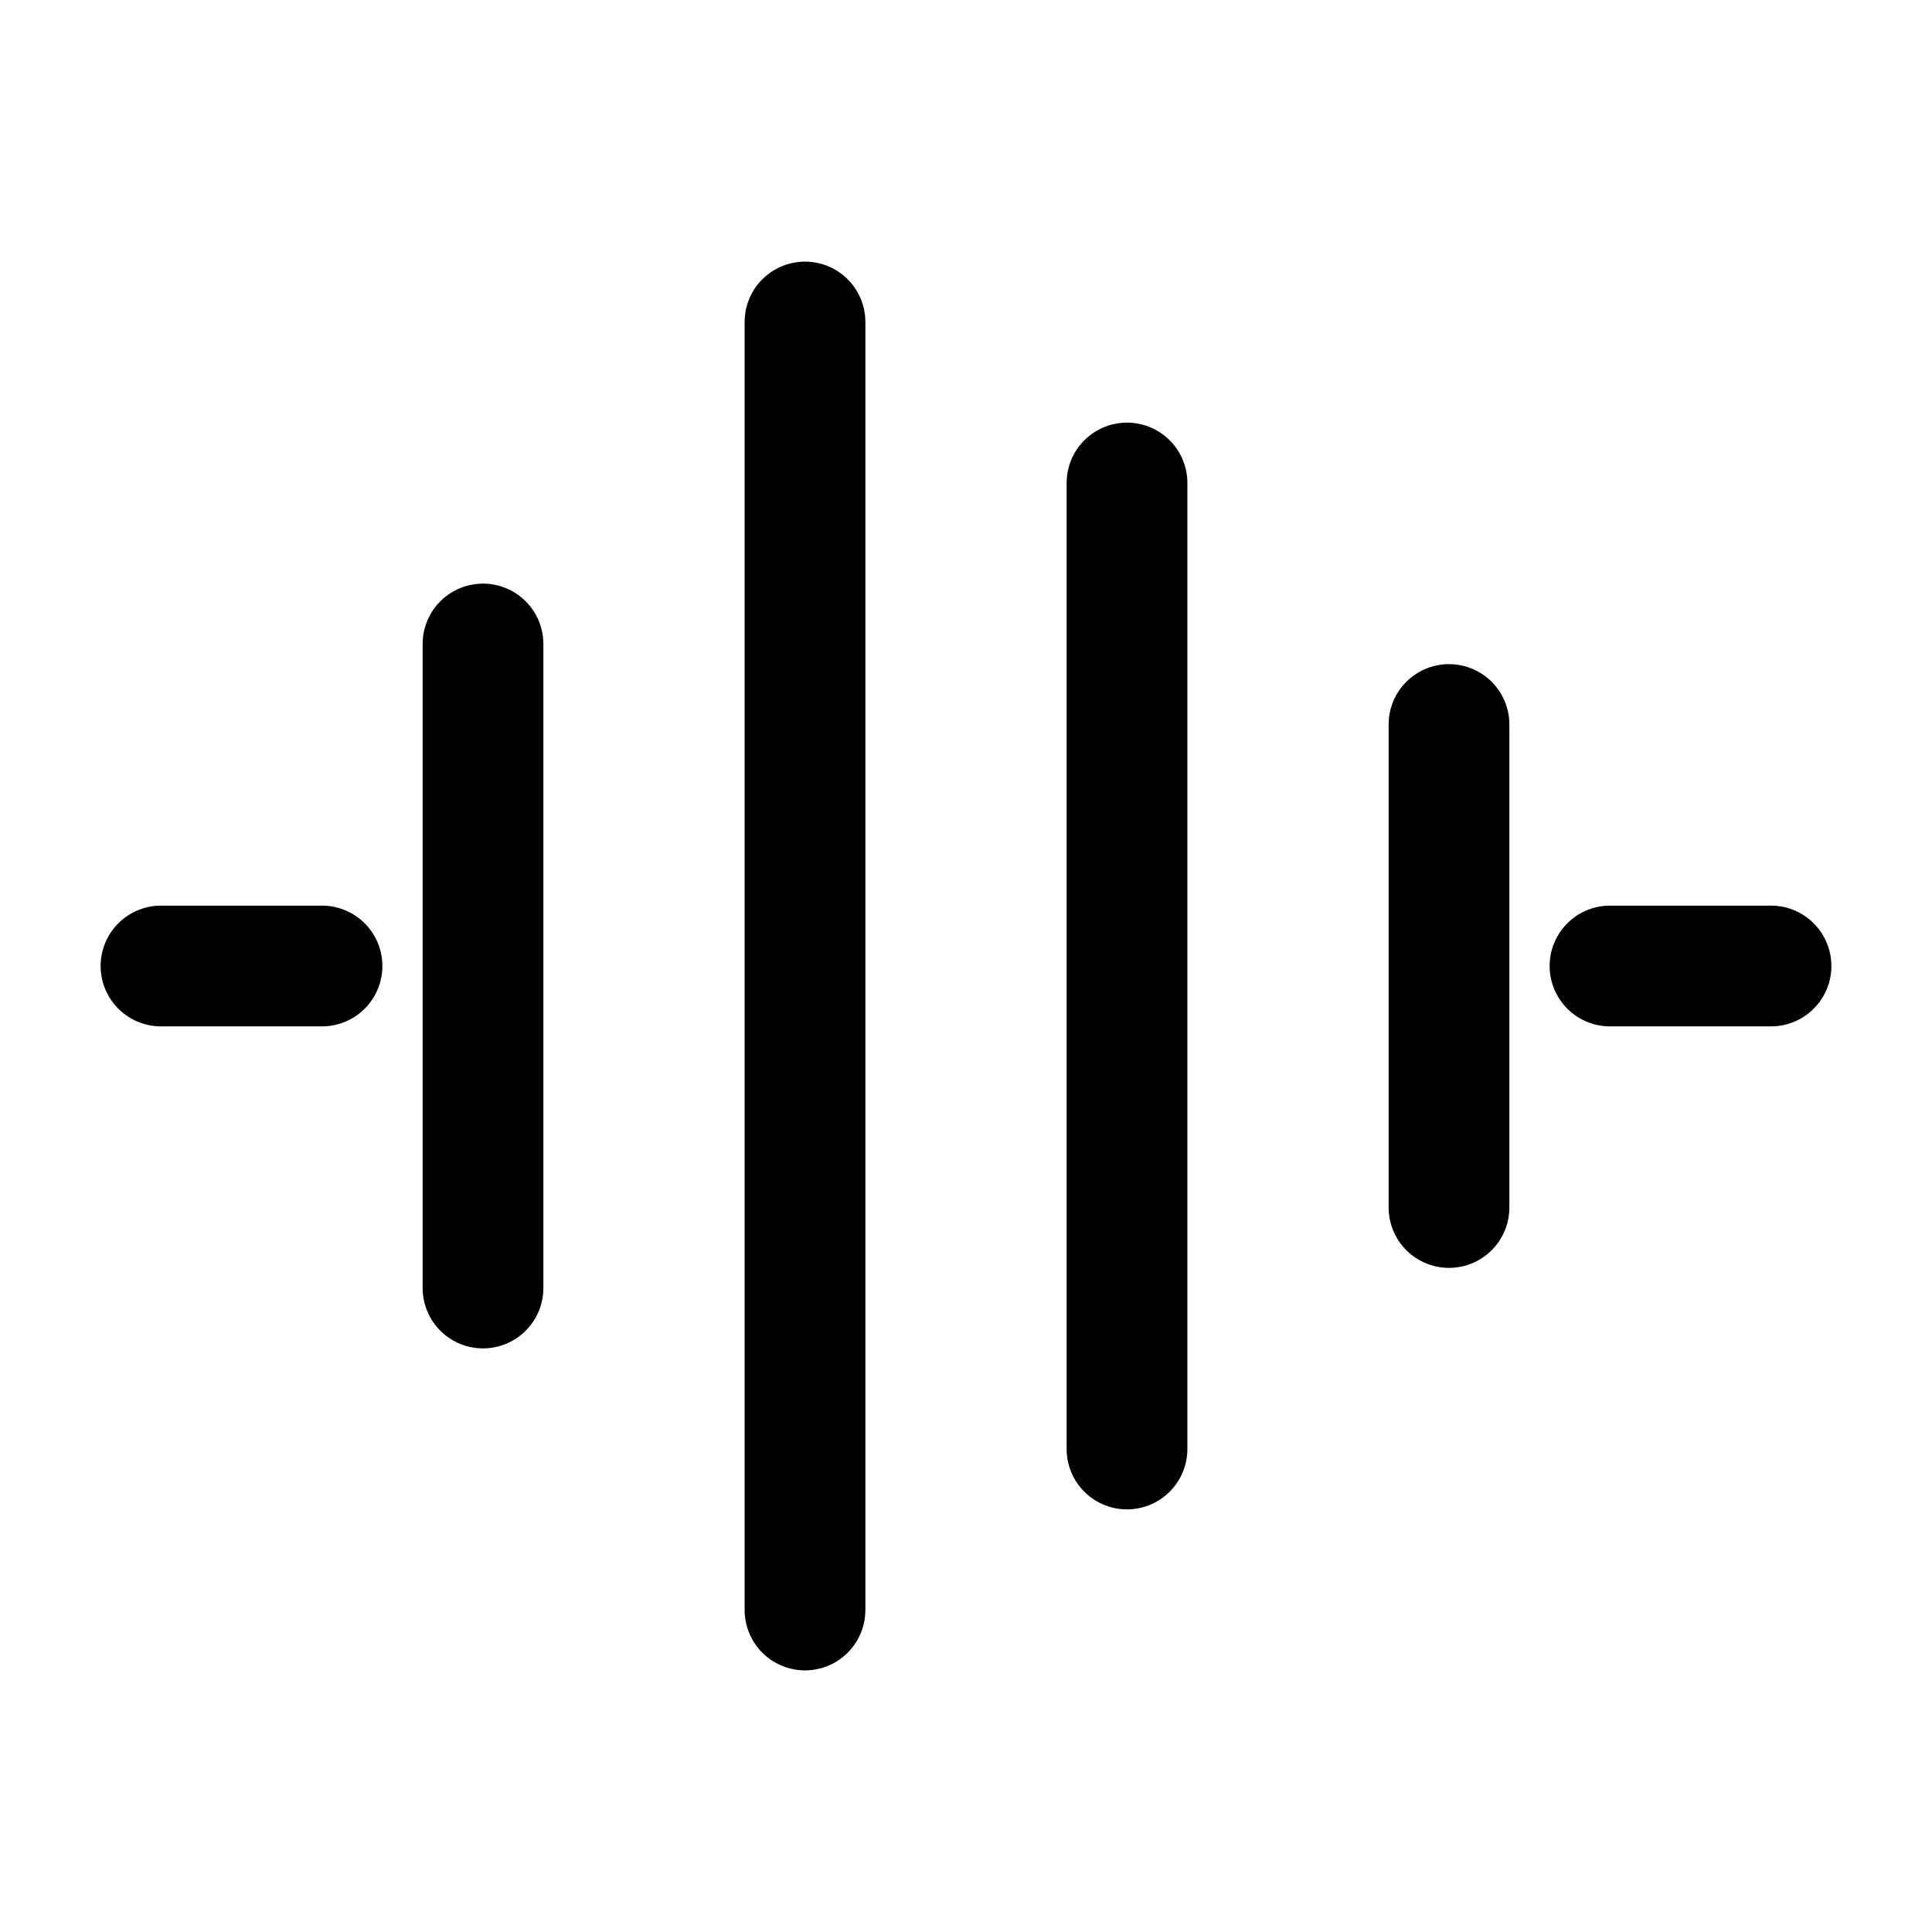
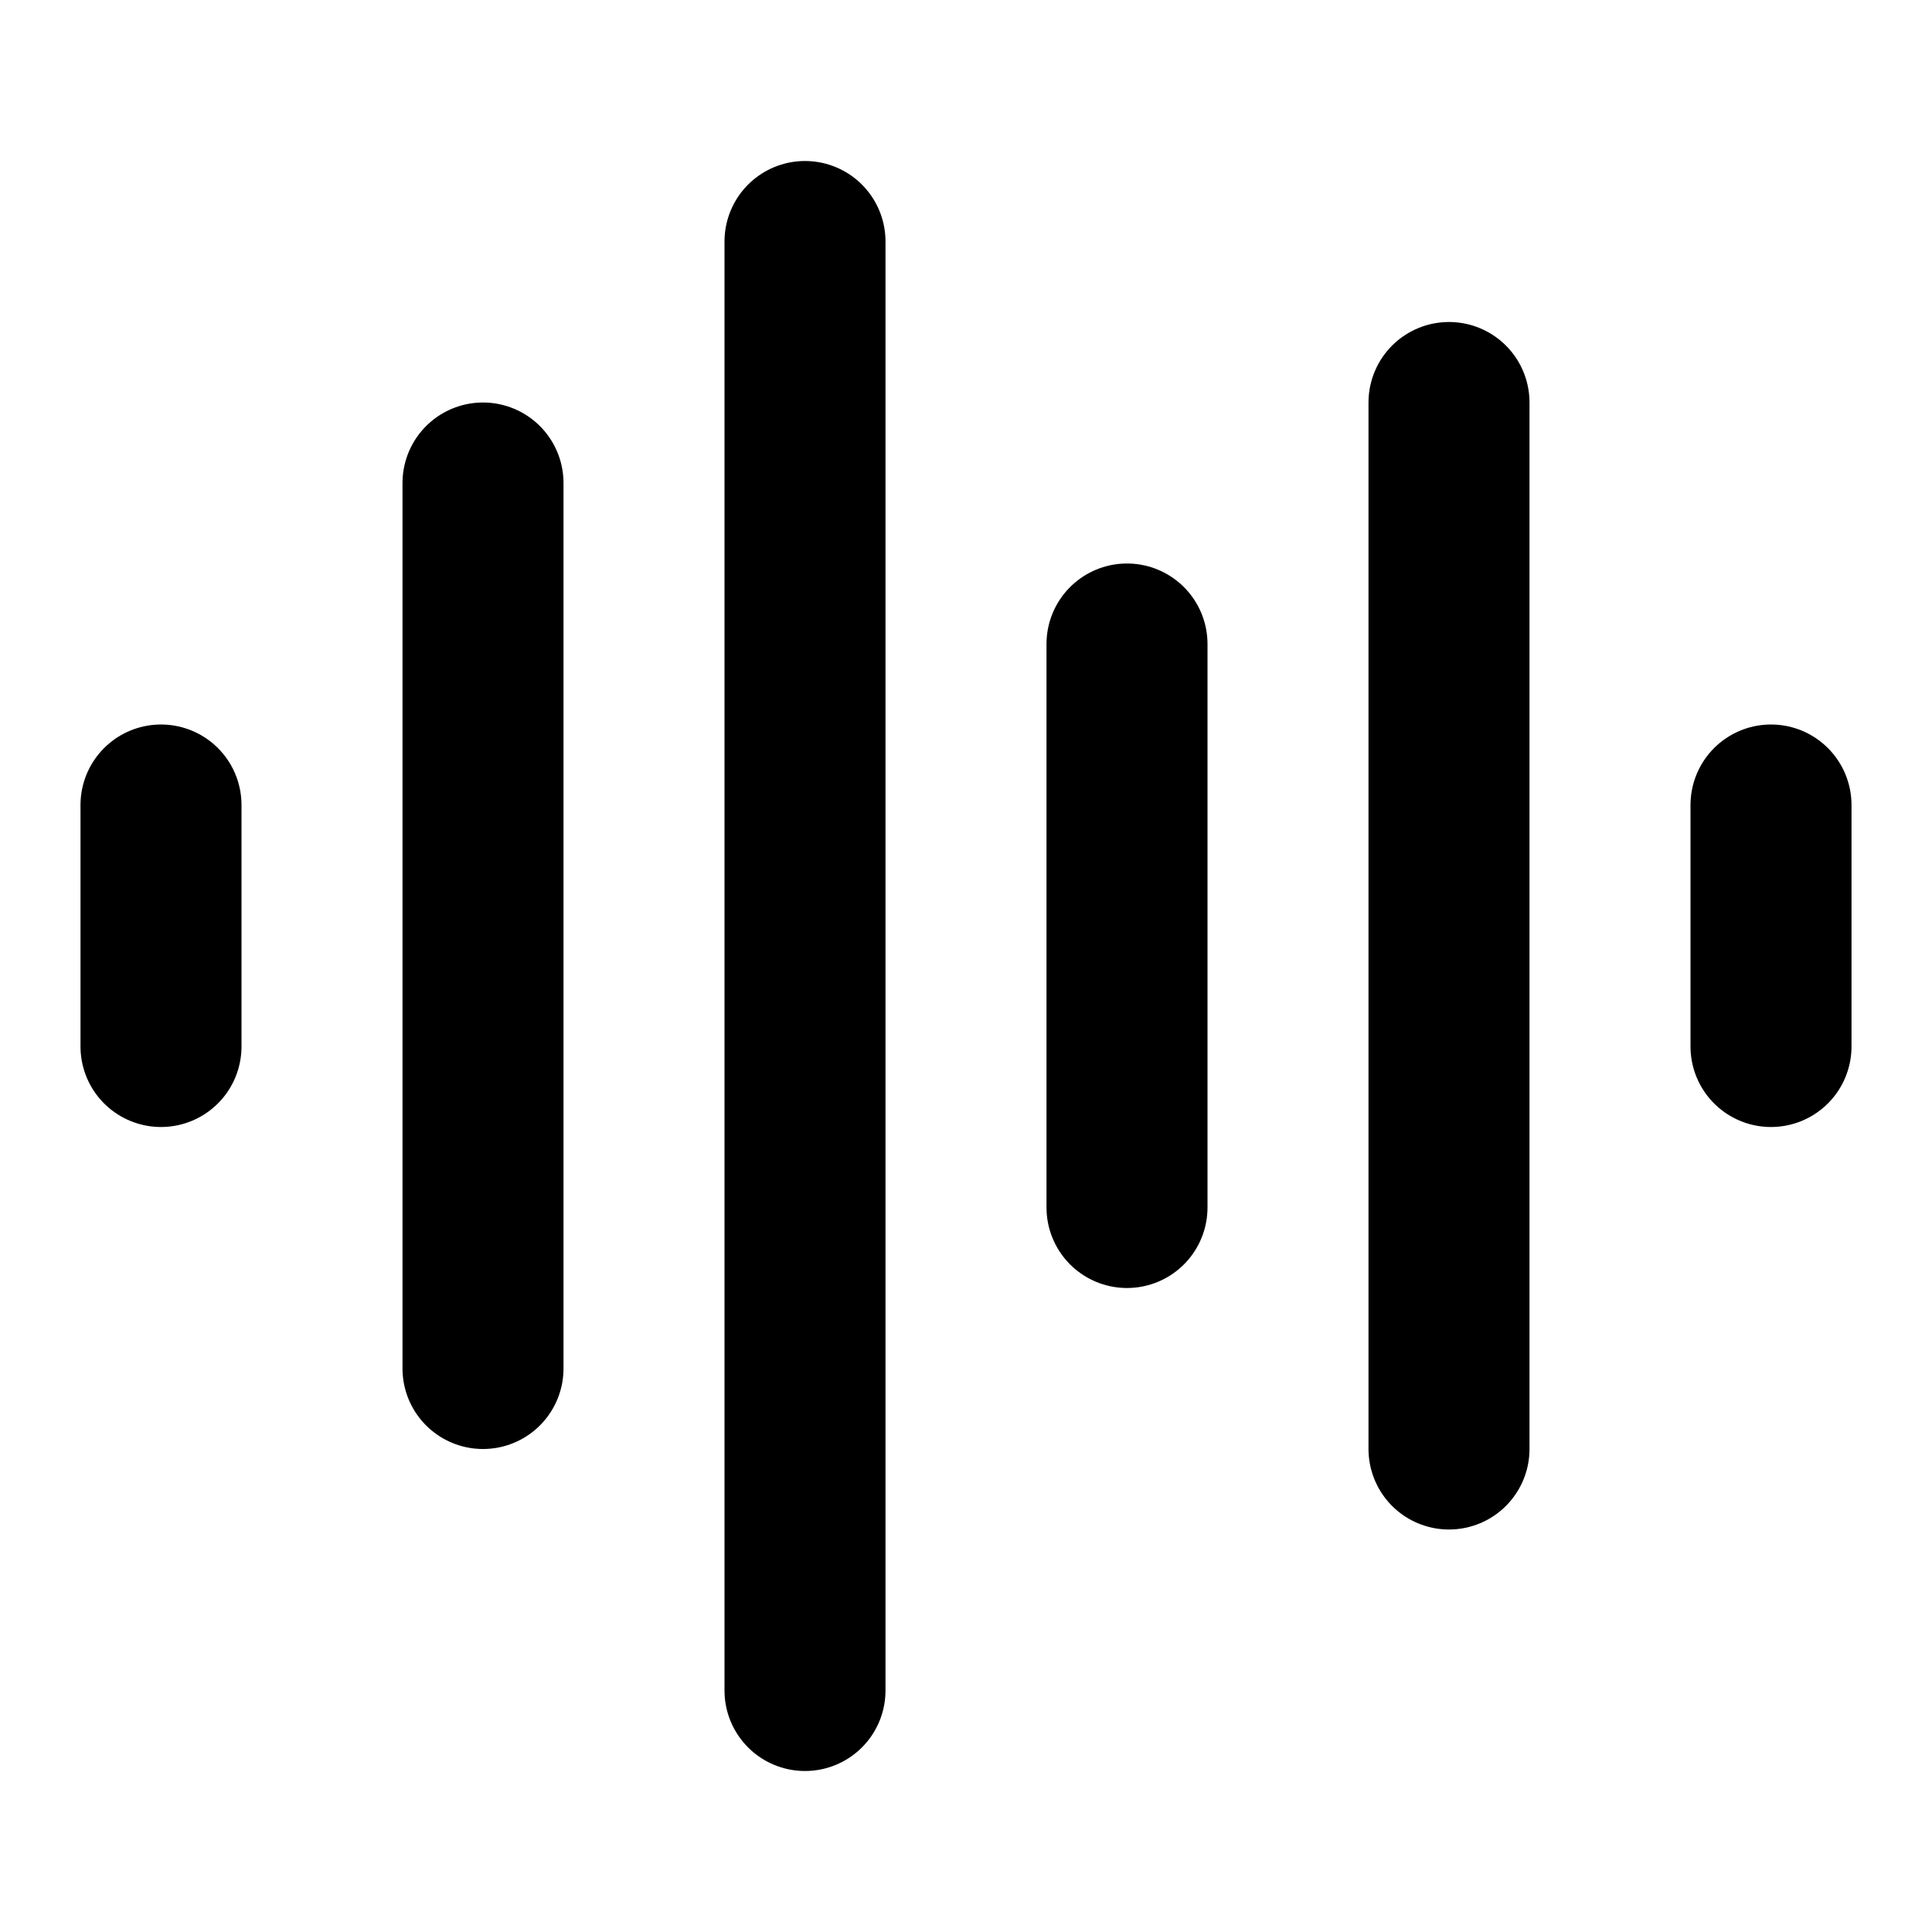
<svg xmlns="http://www.w3.org/2000/svg" viewBox="0 0 24 24" fill="none">
-   <path d="M2 12h2M6 8v8M10 4v16M14 6v12M18 9v6M22 12h-2" stroke="currentColor" stroke-width="1.5" stroke-linecap="round" />
+   <path d="M2 10v3" stroke="currentColor" stroke-width="2" stroke-linecap="round" stroke-linejoin="round" />
+   <path d="M6 6v11" stroke="currentColor" stroke-width="2" stroke-linecap="round" stroke-linejoin="round" />
+   <path d="M10 3v18" stroke="currentColor" stroke-width="2" stroke-linecap="round" stroke-linejoin="round" />
+   <path d="M14 8v7" stroke="currentColor" stroke-width="2" stroke-linecap="round" stroke-linejoin="round" />
+   <path d="M18 5v13" stroke="currentColor" stroke-width="2" stroke-linecap="round" stroke-linejoin="round" />
+   <path d="M22 10v3" stroke="currentColor" stroke-width="2" stroke-linecap="round" stroke-linejoin="round" />
</svg>
